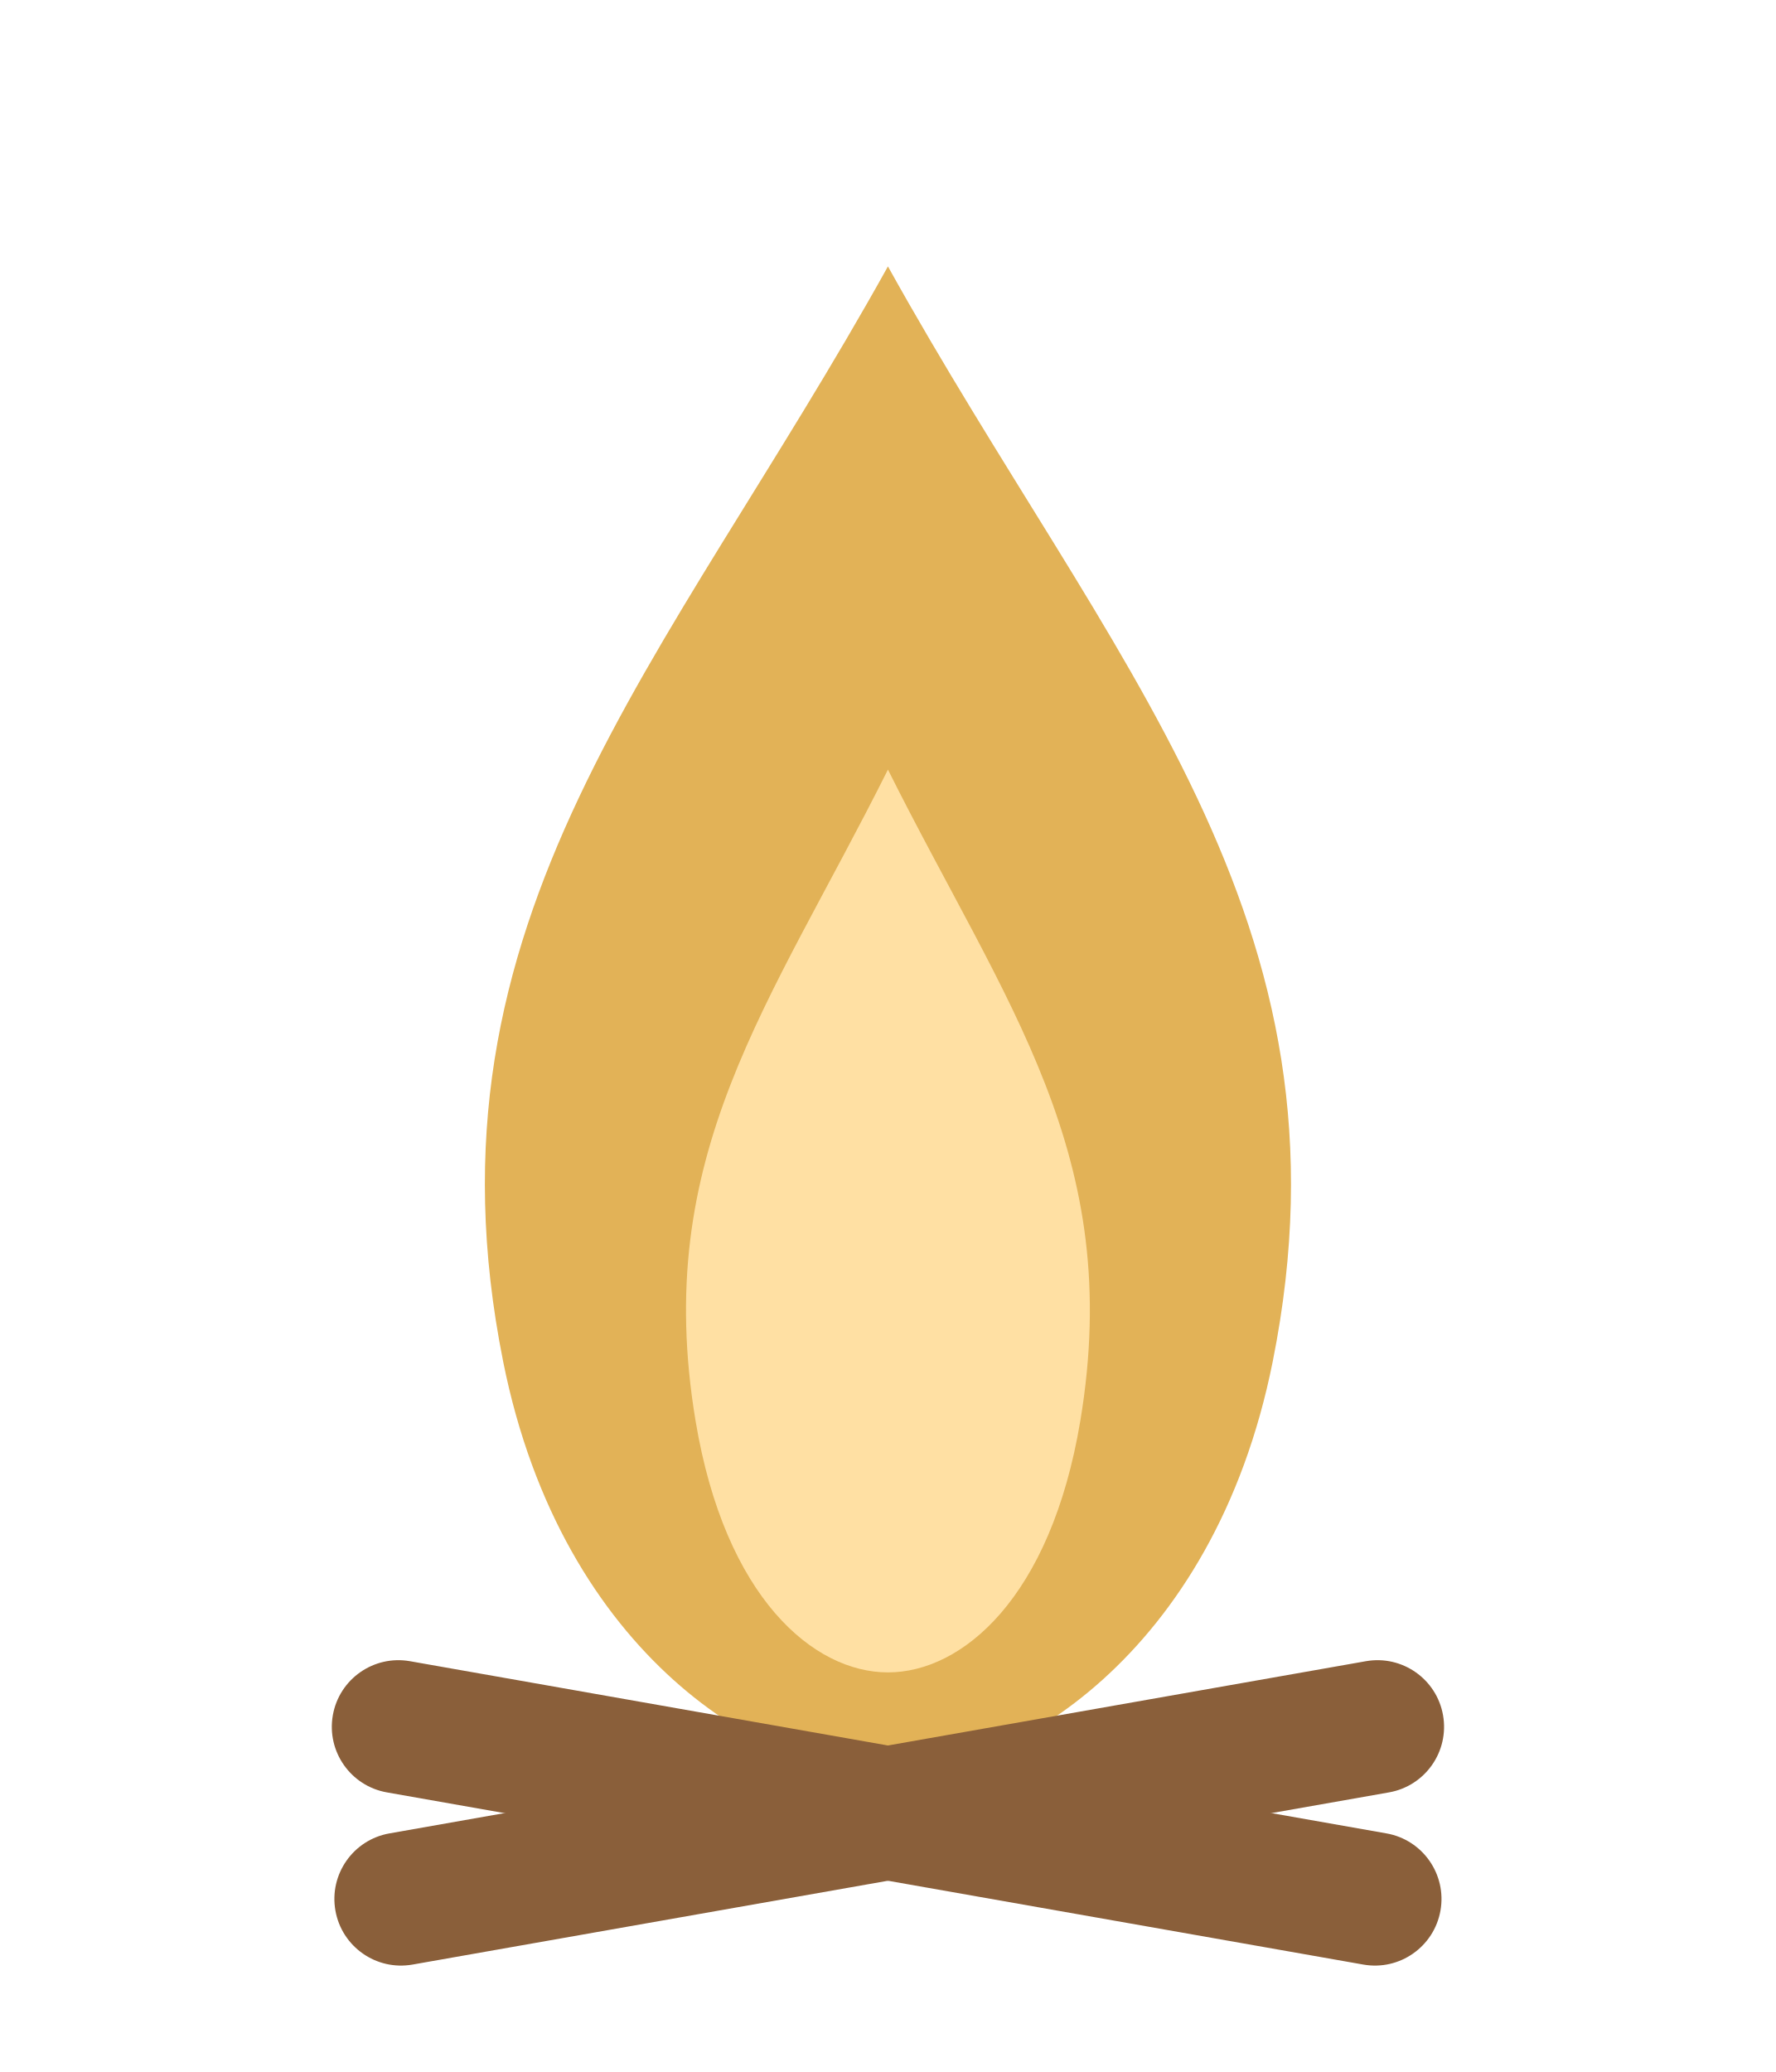
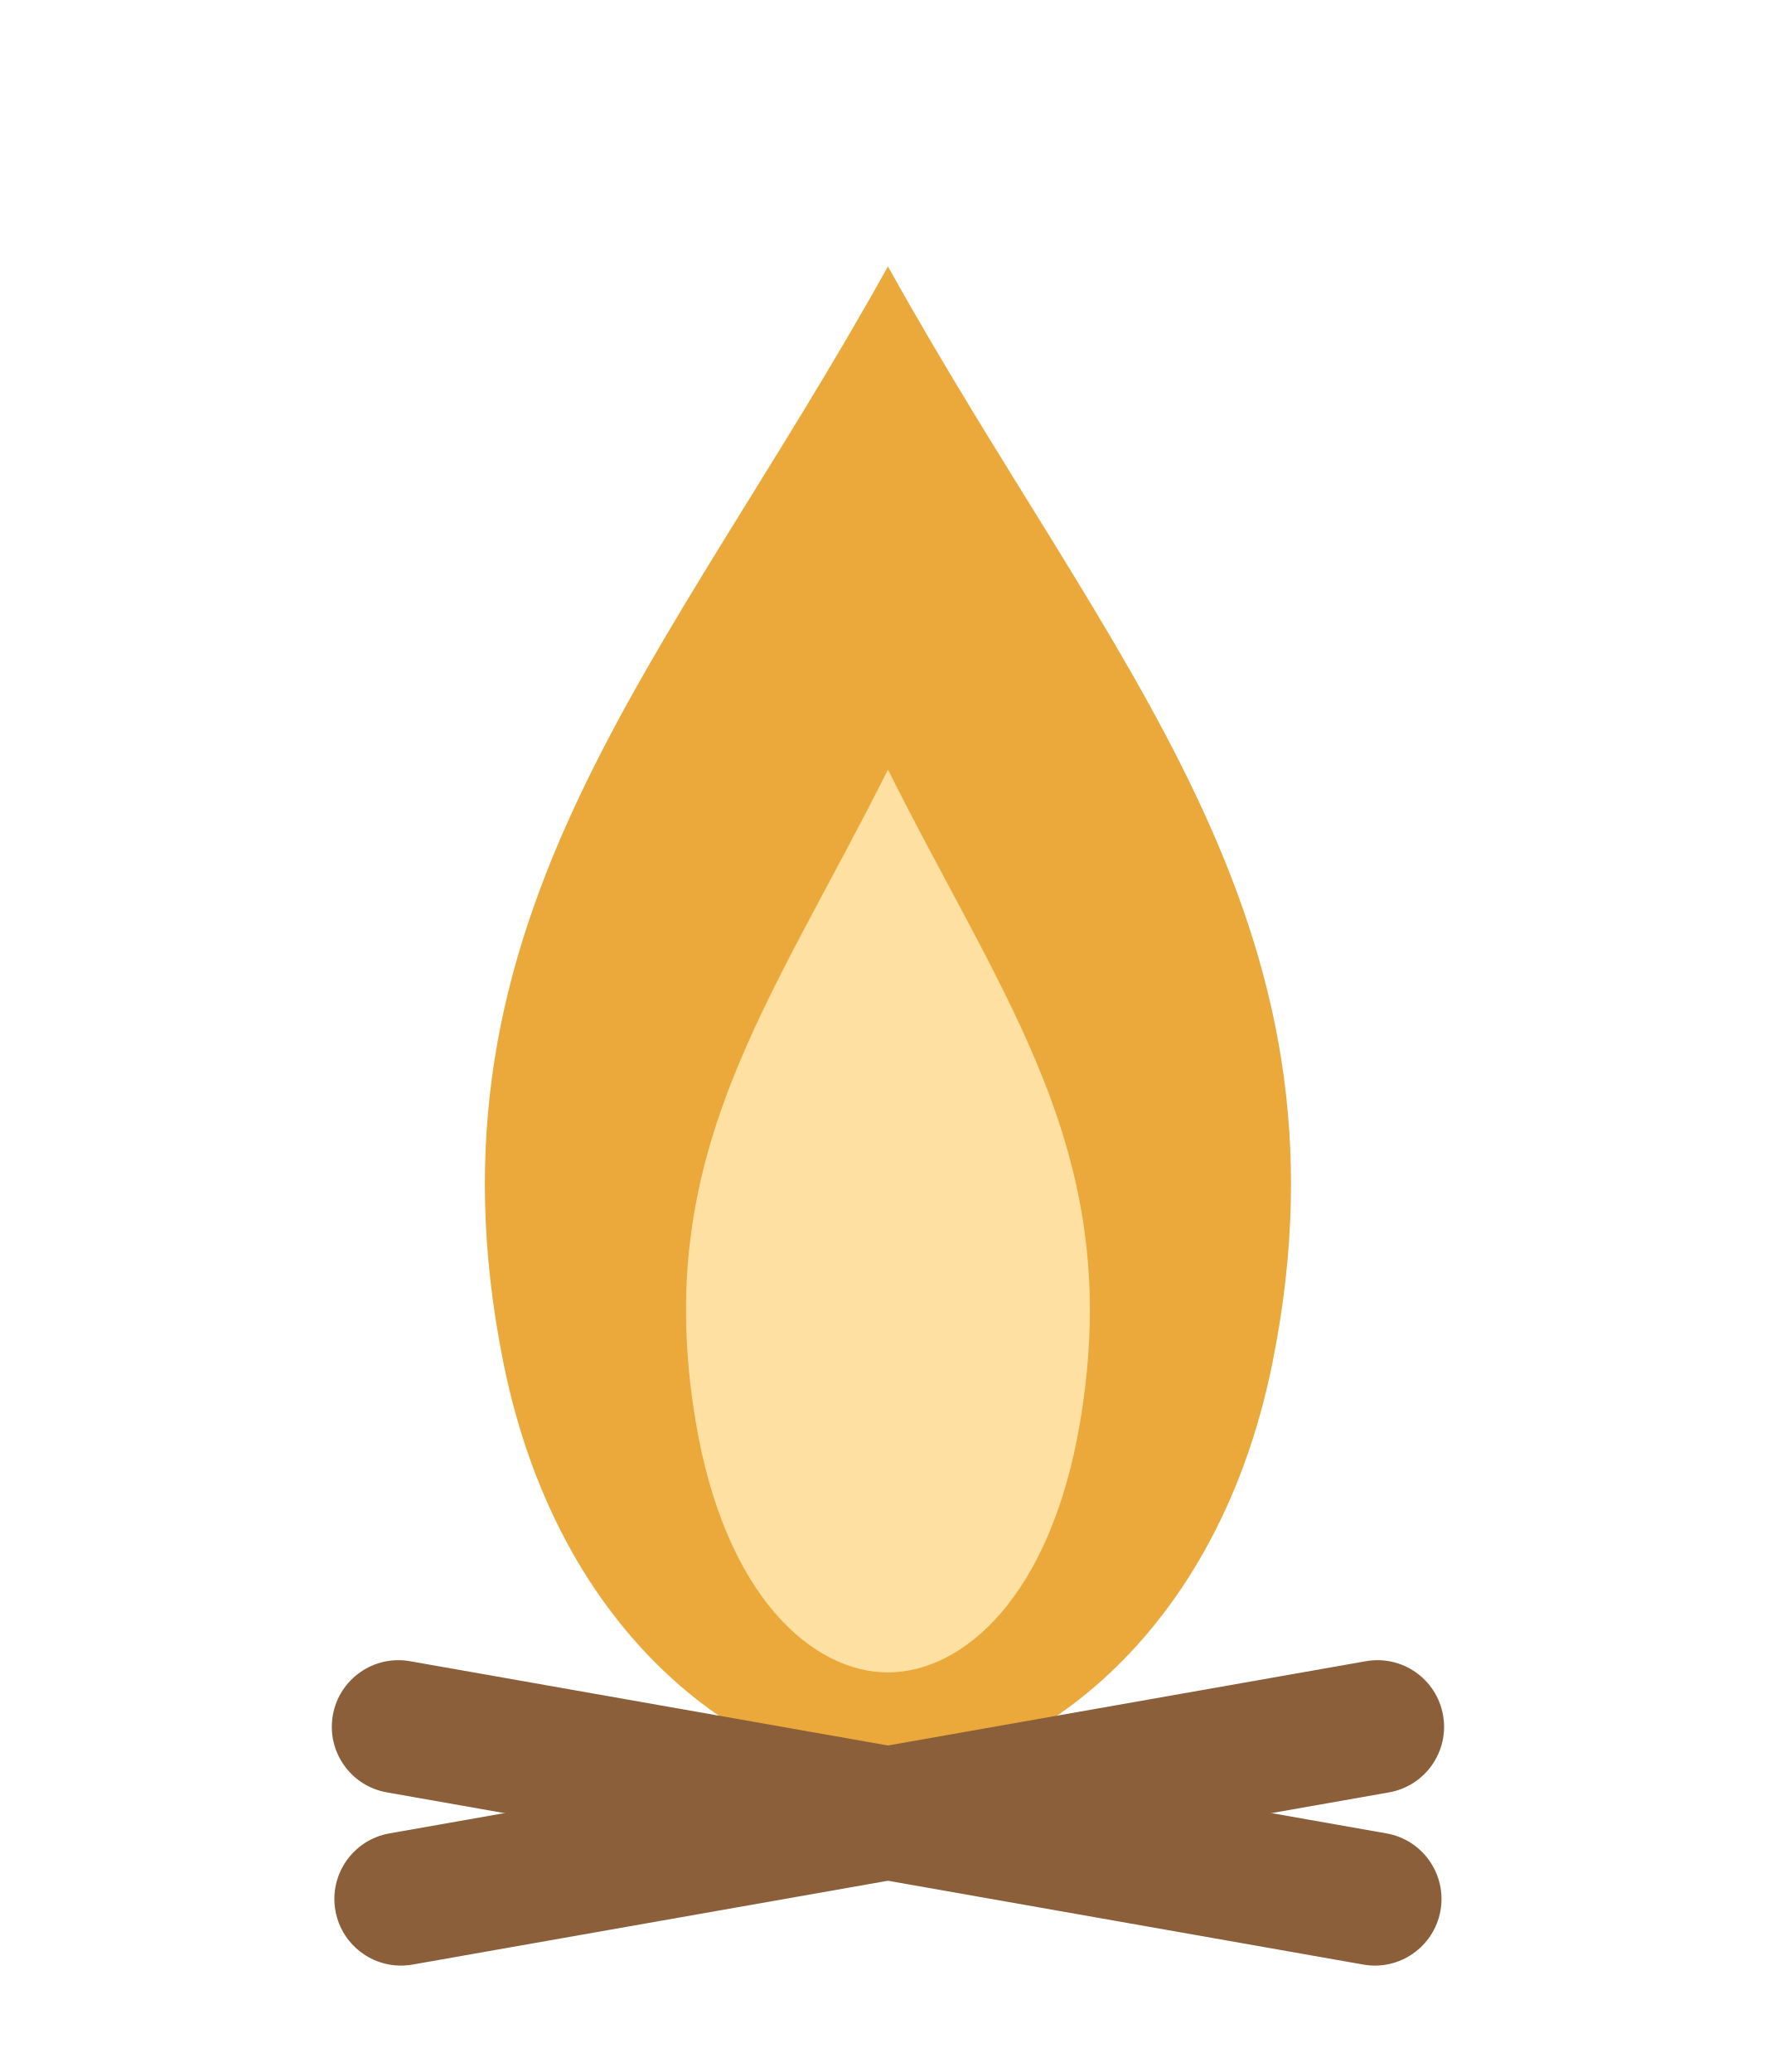
<svg xmlns="http://www.w3.org/2000/svg" viewBox="0 0 120 140">
-   <path fill="#e2b257" d="M60 18 C75 45 92 62 86 92 C82 112 68 120 60 120 C52 120 38 112 34 92 C28 62 45 45 60 18Z" />
+   <path fill="#eaa93a" d="M60 18 C75 45 92 62 86 92 C82 112 68 120 60 120 C52 120 38 112 34 92 C28 62 45 45 60 18Z" />
  <path fill="#ffe0a3" d="M60 52 C68 68 76 78 73 96 C71 108 65 113 60 113 C55 113 49 108 47 96 C44 78 52 68 60 52Z" />
  <rect fill="#8a5f3a" x="22" y="118" width="76" height="9" rx="4.5" transform="rotate(-10 60 122)" />
  <rect fill="#8a5f3a" x="22" y="118" width="76" height="9" rx="4.5" transform="rotate(10 60 122)" />
</svg>
